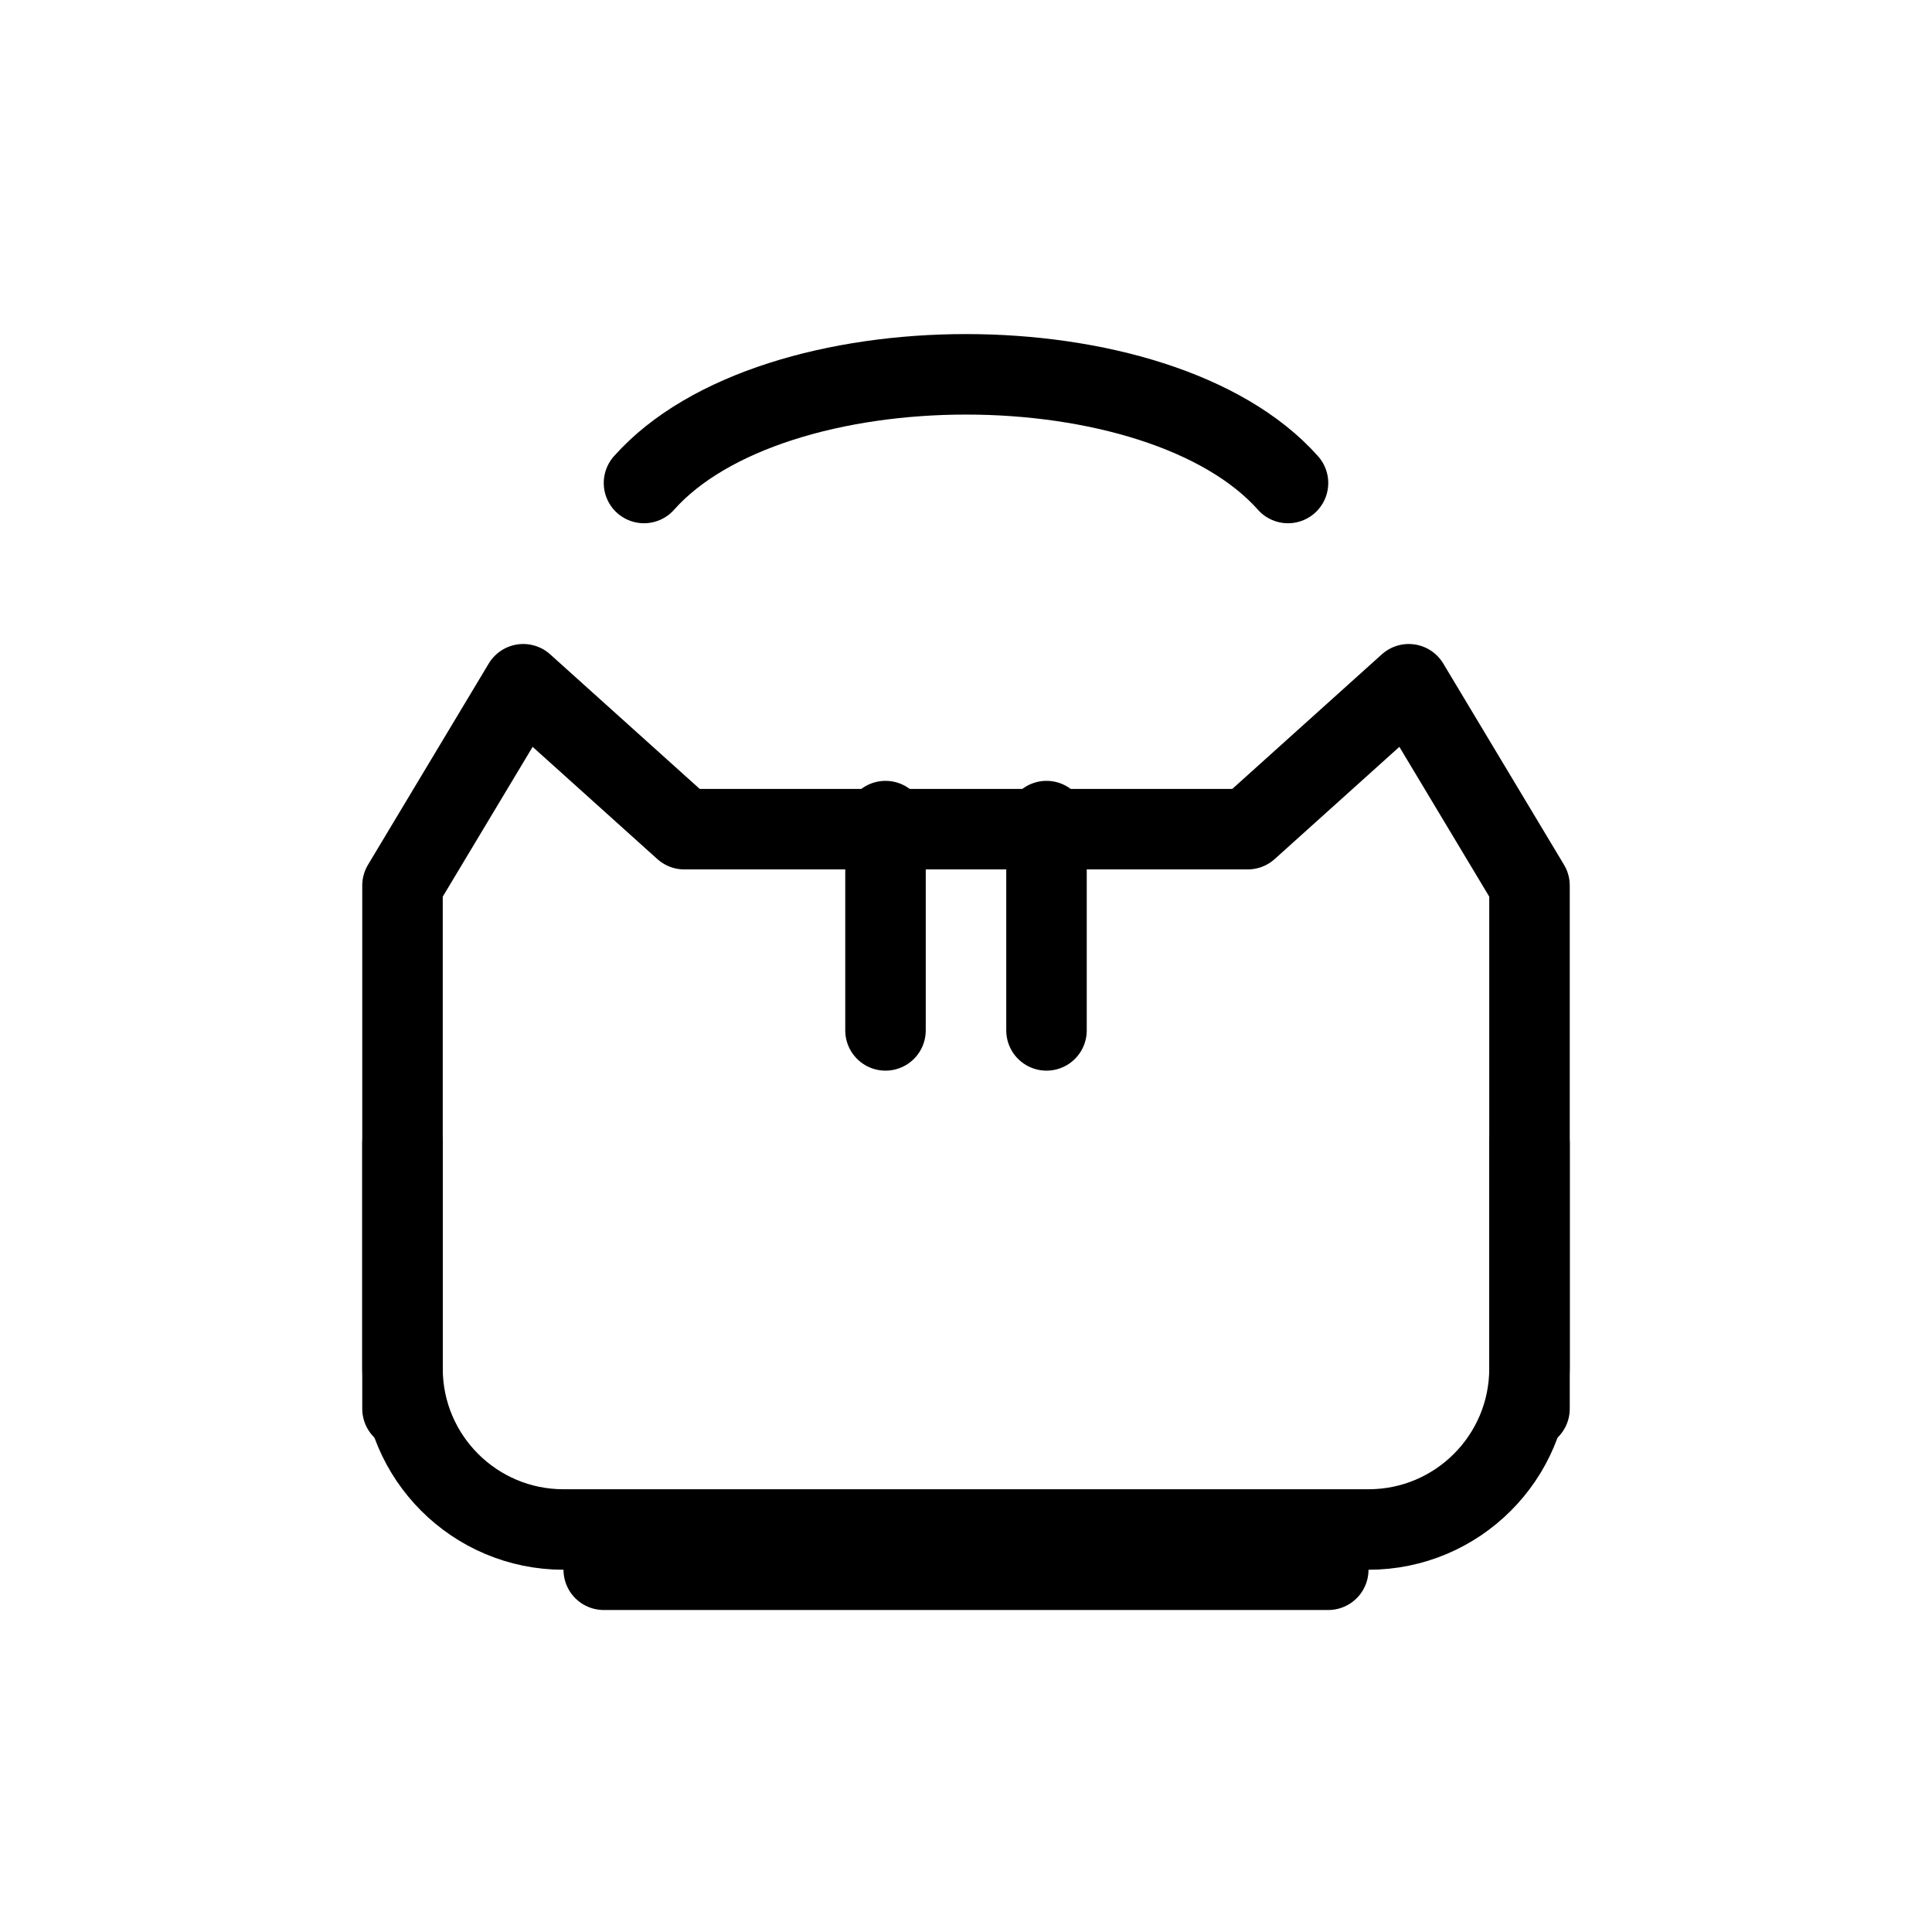
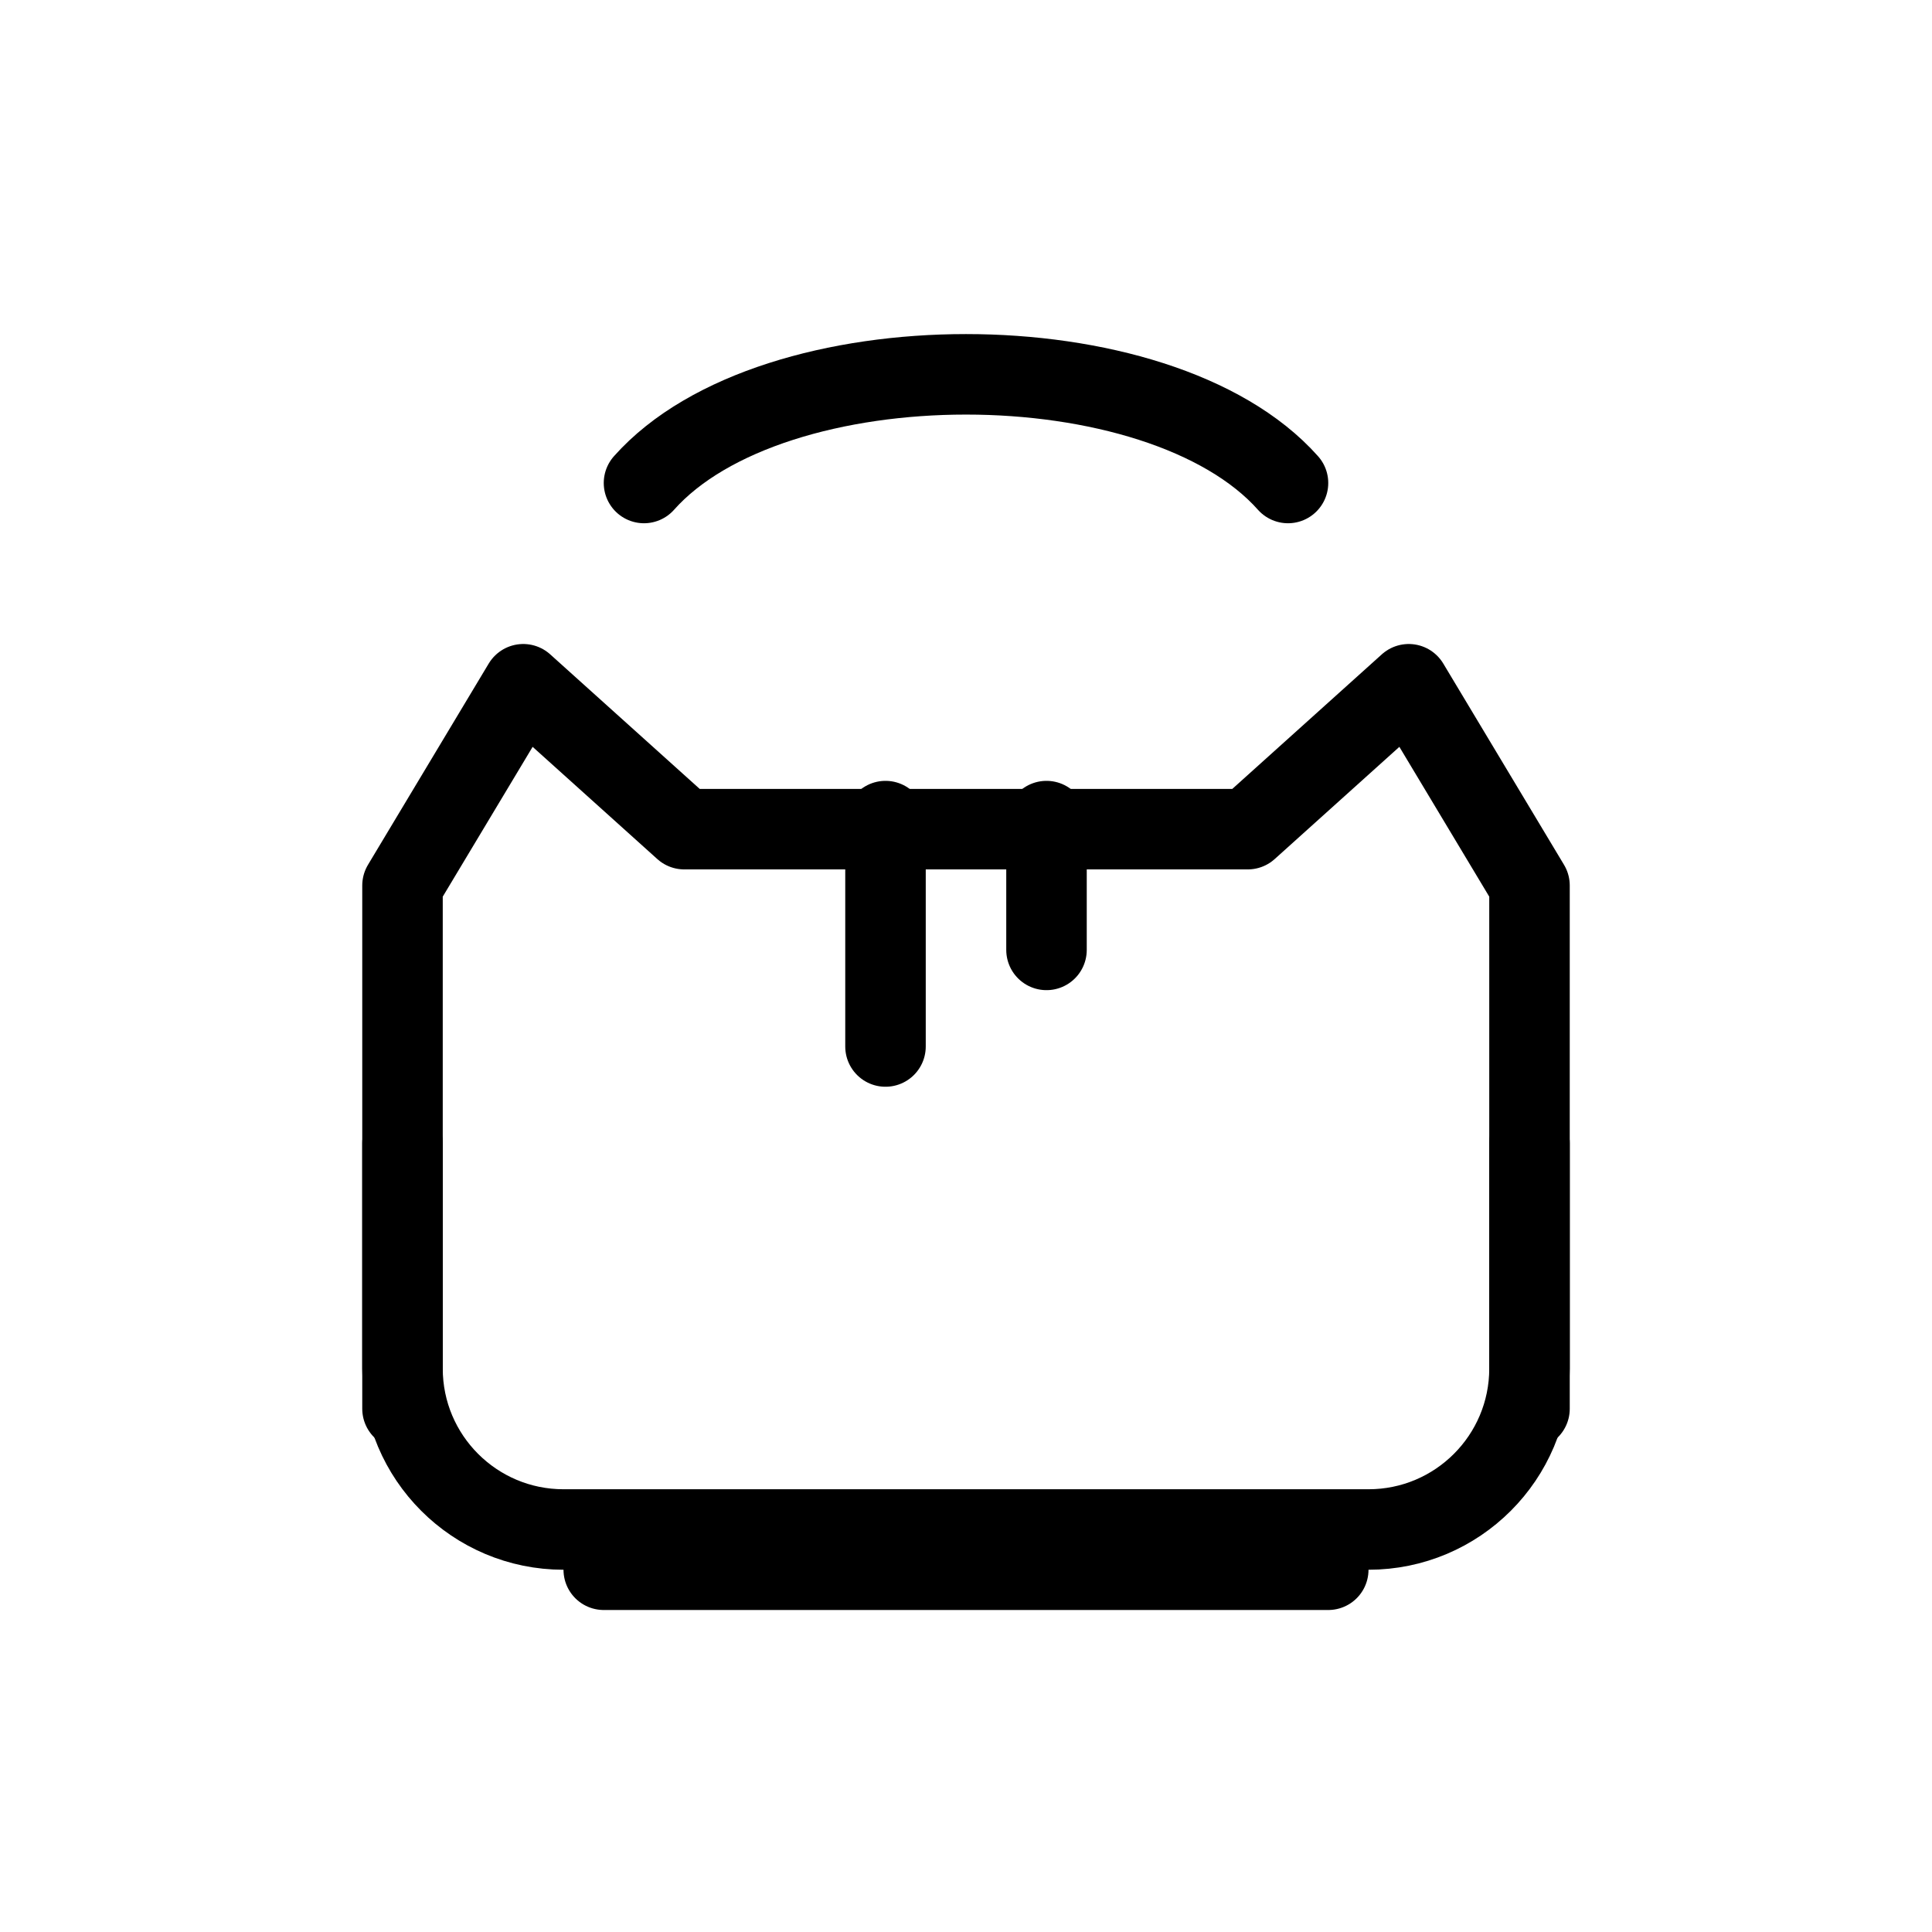
<svg xmlns="http://www.w3.org/2000/svg" viewBox="0 0 24 24" width="24" height="24" aria-hidden="true">
  <g fill="none" stroke="currentColor" stroke-width="1" stroke-linecap="round" stroke-linejoin="round">
    <path vector-effect="non-scaling-stroke" d="M8 6c1.6-1.8 6.4-1.8 8 0" />
    <path vector-effect="non-scaling-stroke" d="M6.5 8.5L5 11v6a2 2 0 0 0 2 2h10a2 2 0 0 0 2-2v-6l-1.5-2.5-2 1.8H8.5z" />
-     <path vector-effect="non-scaling-stroke" d="M11 10.2v2.6" />
-     <path vector-effect="non-scaling-stroke" d="M13 10.2v2.6" />
+     <path vector-effect="non-scaling-stroke" d="M11 10.2v2.8" />
+     <path vector-effect="non-scaling-stroke" d="M13 10.2v1.6" />
    <path vector-effect="non-scaling-stroke" d="M5 14.2v3.3" />
    <path vector-effect="non-scaling-stroke" d="M19 14.2v3.3" />
    <path vector-effect="non-scaling-stroke" d="M7.5 19.5h9" />
  </g>
</svg>
